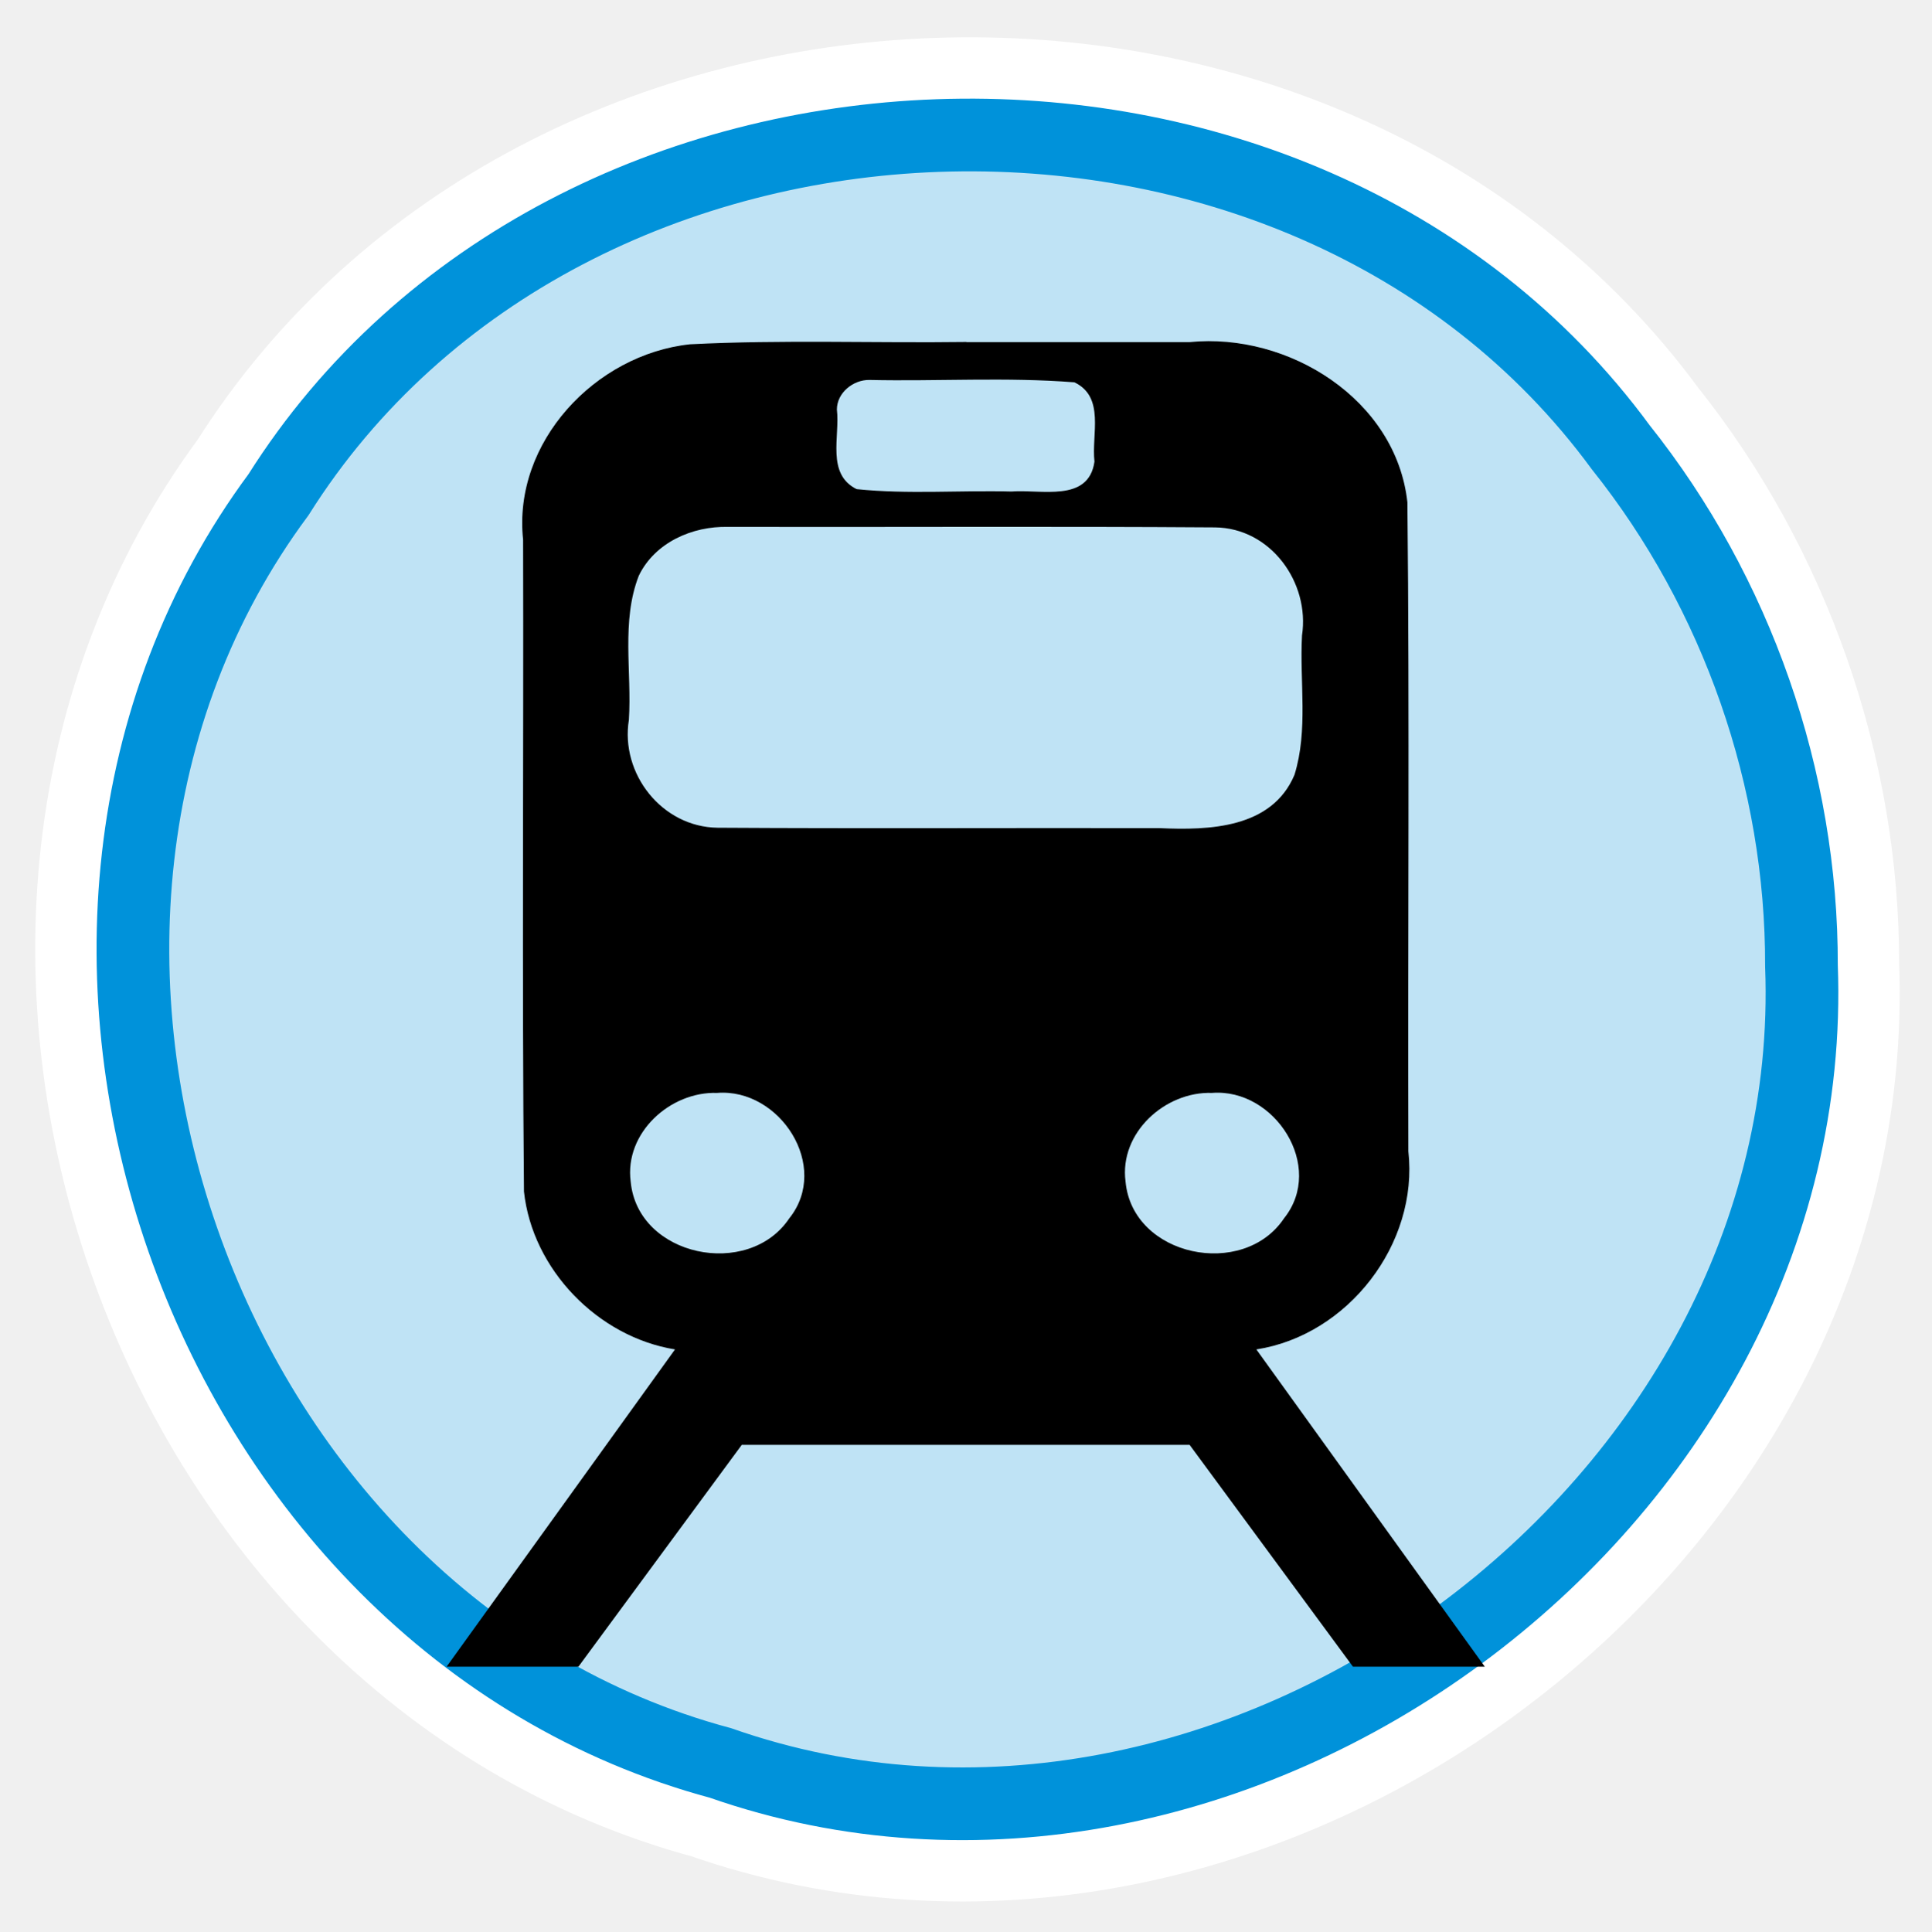
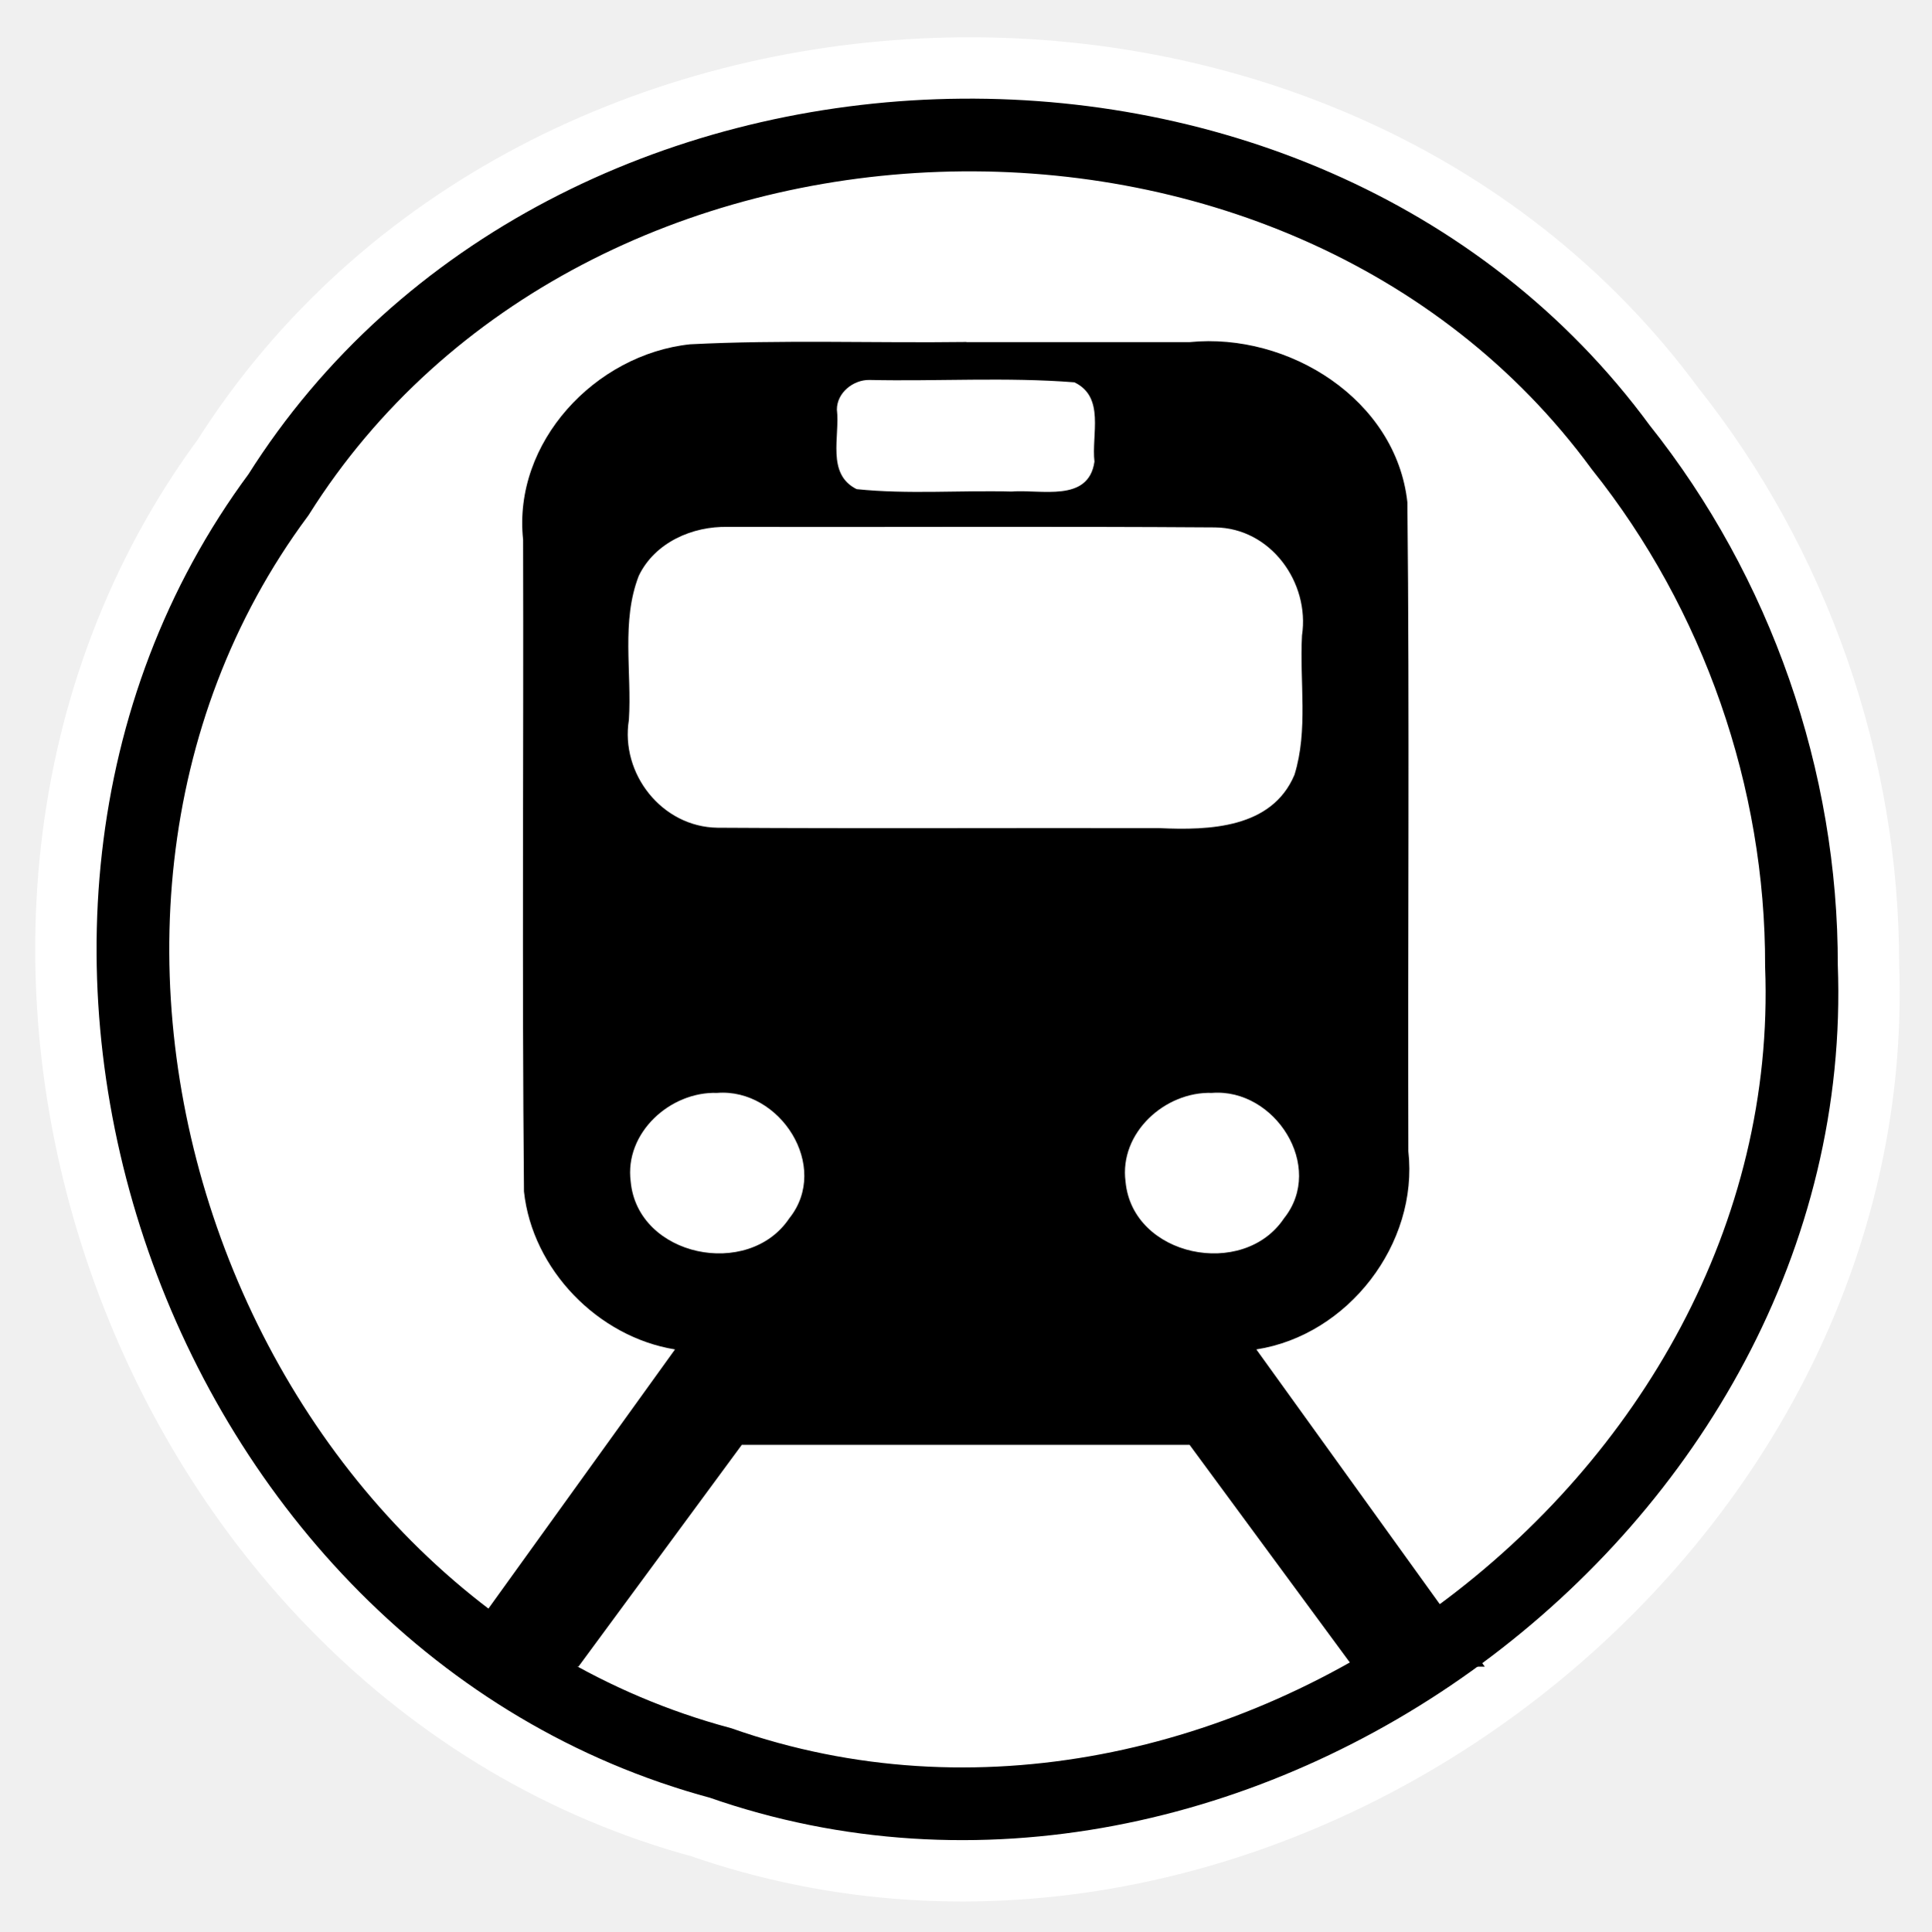
<svg xmlns="http://www.w3.org/2000/svg" height="580" width="580" version="1.0">
  <path d="M 541.03,290.07 C 547.2,452.58 369.67,583.19 216.39,529.47 59.43,487.31 -13.161,279.18 83.631,148.58 170.3,11.03 390.56,3.23 486.74,134.31 c 34.98,43.85 54.43,99.68 54.29,155.76 z" id="path8069" opacity="1" fill="none" stroke="#ffffff" stroke-linejoin="round" stroke-linecap="round" stroke-width="58.69" />
-   <path id="path3276" d="M 541.03,290.07 C 547.2,452.58 369.67,583.19 216.39,529.47 59.43,487.31 -13.161,279.18 83.631,148.58 170.3,11.03 390.56,3.23 486.74,134.31 c 34.98,43.85 54.43,99.68 54.29,155.76 z" fill="#bfe3f5" stroke="#0092da" stroke-width="21.831" />
+   <path id="path3276" d="M 541.03,290.07 C 547.2,452.58 369.67,583.19 216.39,529.47 59.43,487.31 -13.161,279.18 83.631,148.58 170.3,11.03 390.56,3.23 486.74,134.31 c 34.98,43.85 54.43,99.68 54.29,155.76 z" fill="#ffffff" stroke="#000000" stroke-width="21.831" />
  <path id="path3578" d="m 290.26,102.7 c -27.67,0.36 -55.41,-0.71 -83.03,0.7 -28.45,3.04 -53.27,29.43 -50.13,58.7 0.17,65.25 -0.35,130.51 0.26,195.74 2.51,23.42 22.2,43.68 45.36,47.43 -22.86,31.76 -45.73,63.51 -68.59,95.27 13.19,0 26.4,0 39.59,0 16.36,-22.2 32.7,-44.4 49.05,-66.6 44.83,0 89.67,0 134.51,0 16.35,22.2 32.69,44.4 49.04,66.6 13.19,0 26.4,0 39.6,0 -22.87,-31.76 -45.74,-63.51 -68.6,-95.27 27.55,-4.27 48.75,-31.73 45.65,-59.5 -0.19,-64.97 0.39,-129.96 -0.29,-194.91 -3.39,-30.96 -35.77,-51.048 -65.33,-48.12 -22.37,-0 -44.72,-0 -67.09,-0 z m -29.16,11.41 c 20.5,0.45 41.17,-0.9 61.57,0.71 9.29,4.43 5.08,15.69 6.03,23.82 -1.78,12.41 -16.12,8.25 -24.93,8.98 -15.48,-0.41 -31.13,0.88 -46.5,-0.72 -9.17,-4.55 -4.97,-15.77 -5.93,-23.91 0,-5.06 4.93,-8.96 9.76,-8.88 z m -42.49,44.13 c 48.76,0.1 97.53,-0.19 146.29,0.15 16.72,0.16 28.53,16.56 26.13,32.47 -0.75,13.94 1.91,28.38 -2.26,41.84 -6.79,16.1 -25.6,16.69 -40.54,16.01 -44.24,-0.1 -88.49,0.16 -132.73,-0.12 -16.7,-0.21 -29.25,-16.21 -26.63,-32.41 0.91,-14.42 -2.36,-29.57 2.98,-43.28 4.82,-9.98 16.08,-14.92 26.76,-14.66 z m -3.24,169.99 c 18.86,-1.48 34.13,22.12 21.67,37.67 -12.24,18.31 -45.53,11.55 -47.63,-11.04 -1.91,-14.6 11.84,-27.09 25.96,-26.63 z m 148.62,0 c 18.86,-1.47 34.08,22.13 21.64,37.67 -12.22,18.31 -45.51,11.55 -47.6,-11.04 -1.92,-14.61 11.85,-27.1 25.96,-26.63 z" fill="#000000" />
</svg>
